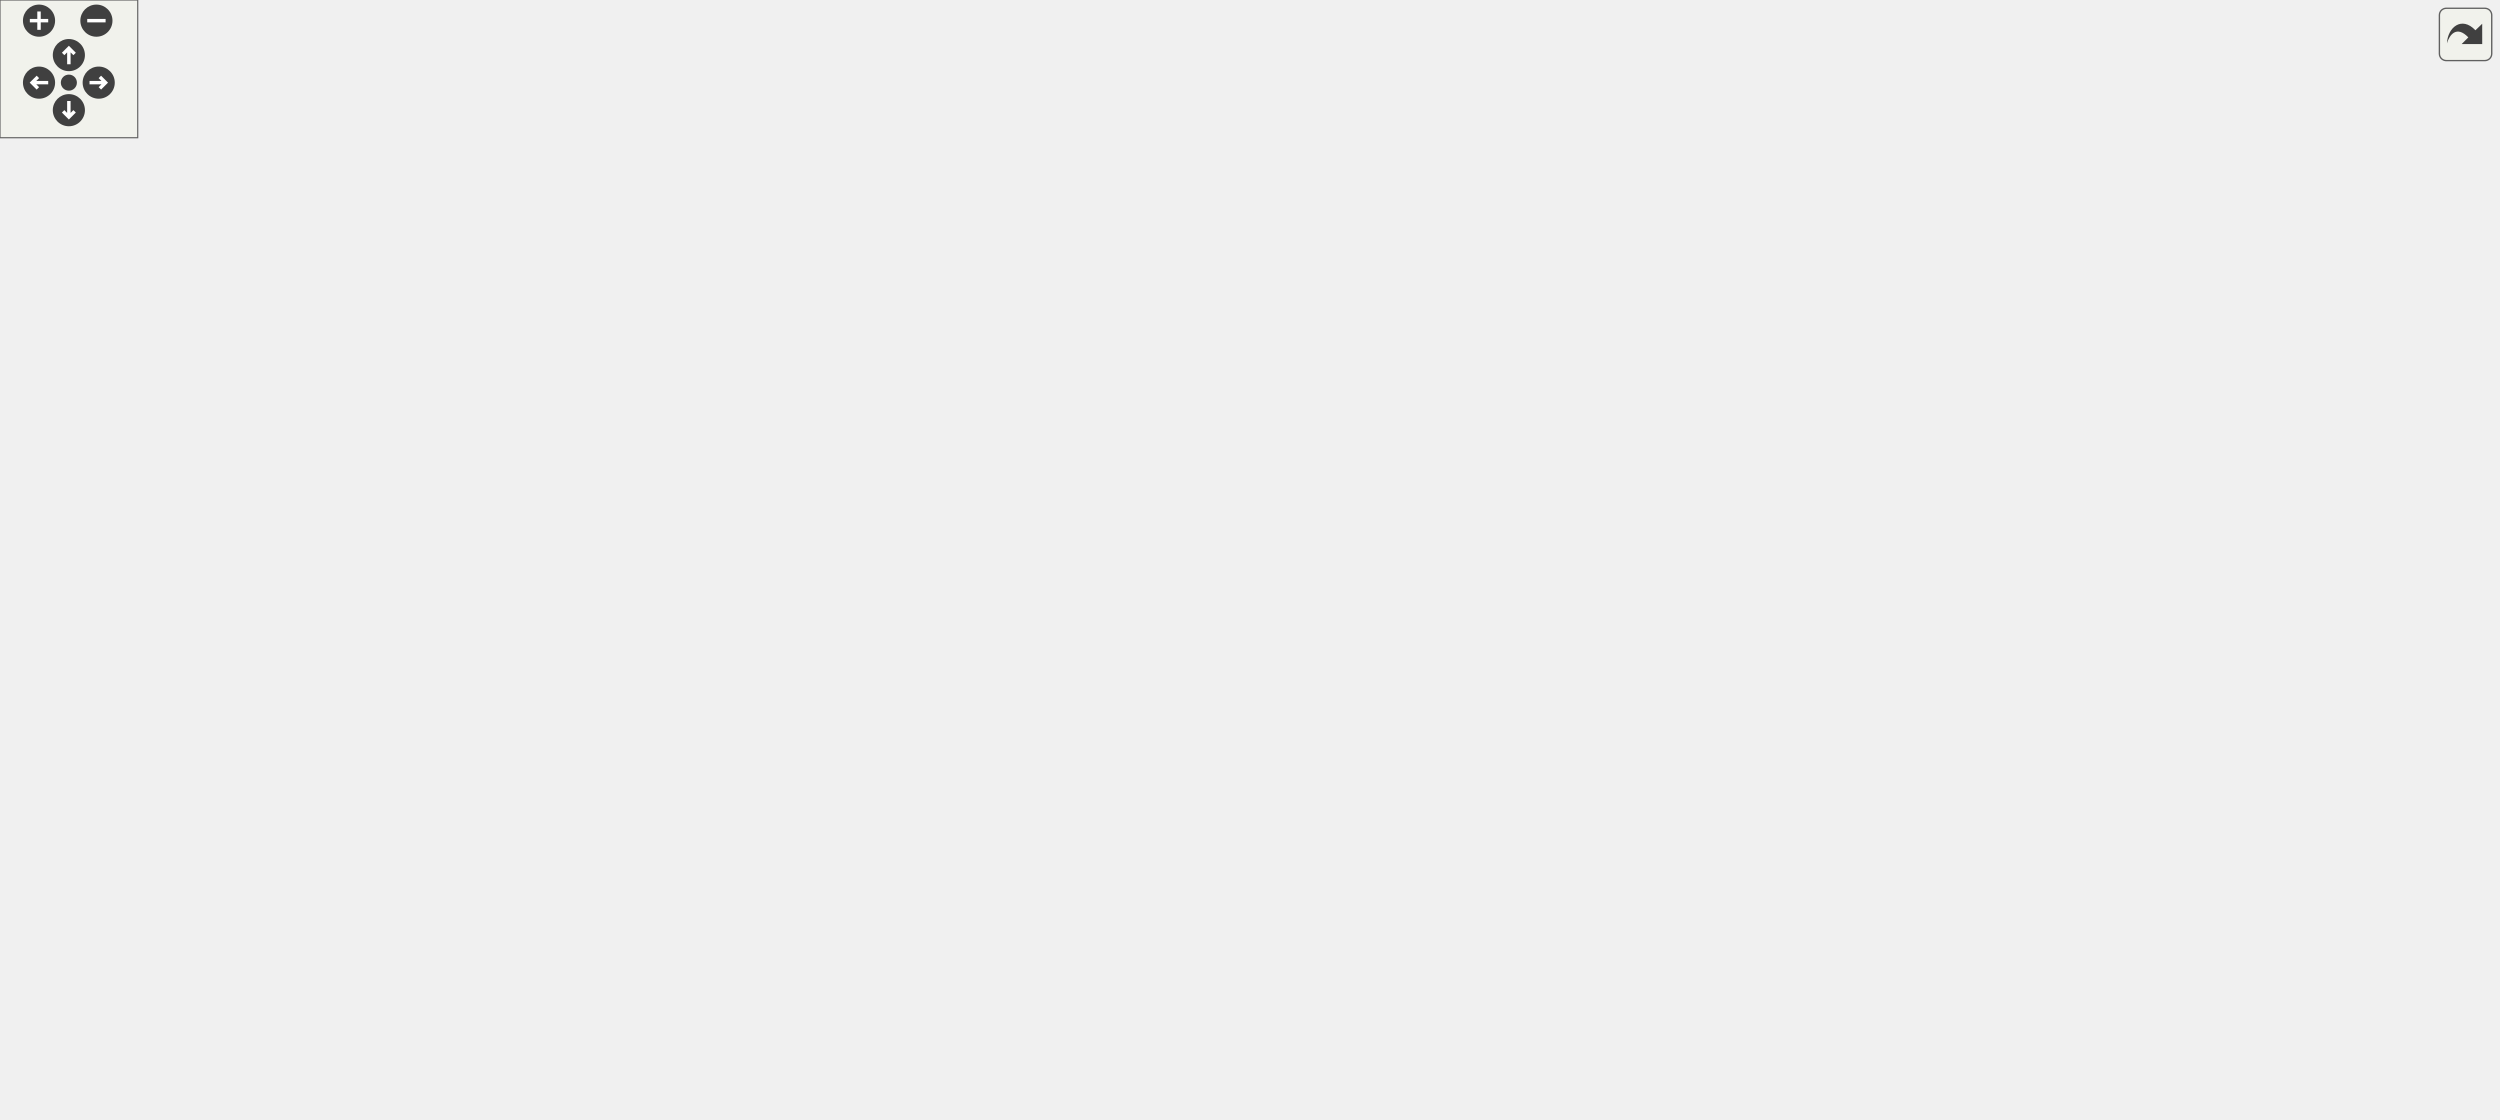
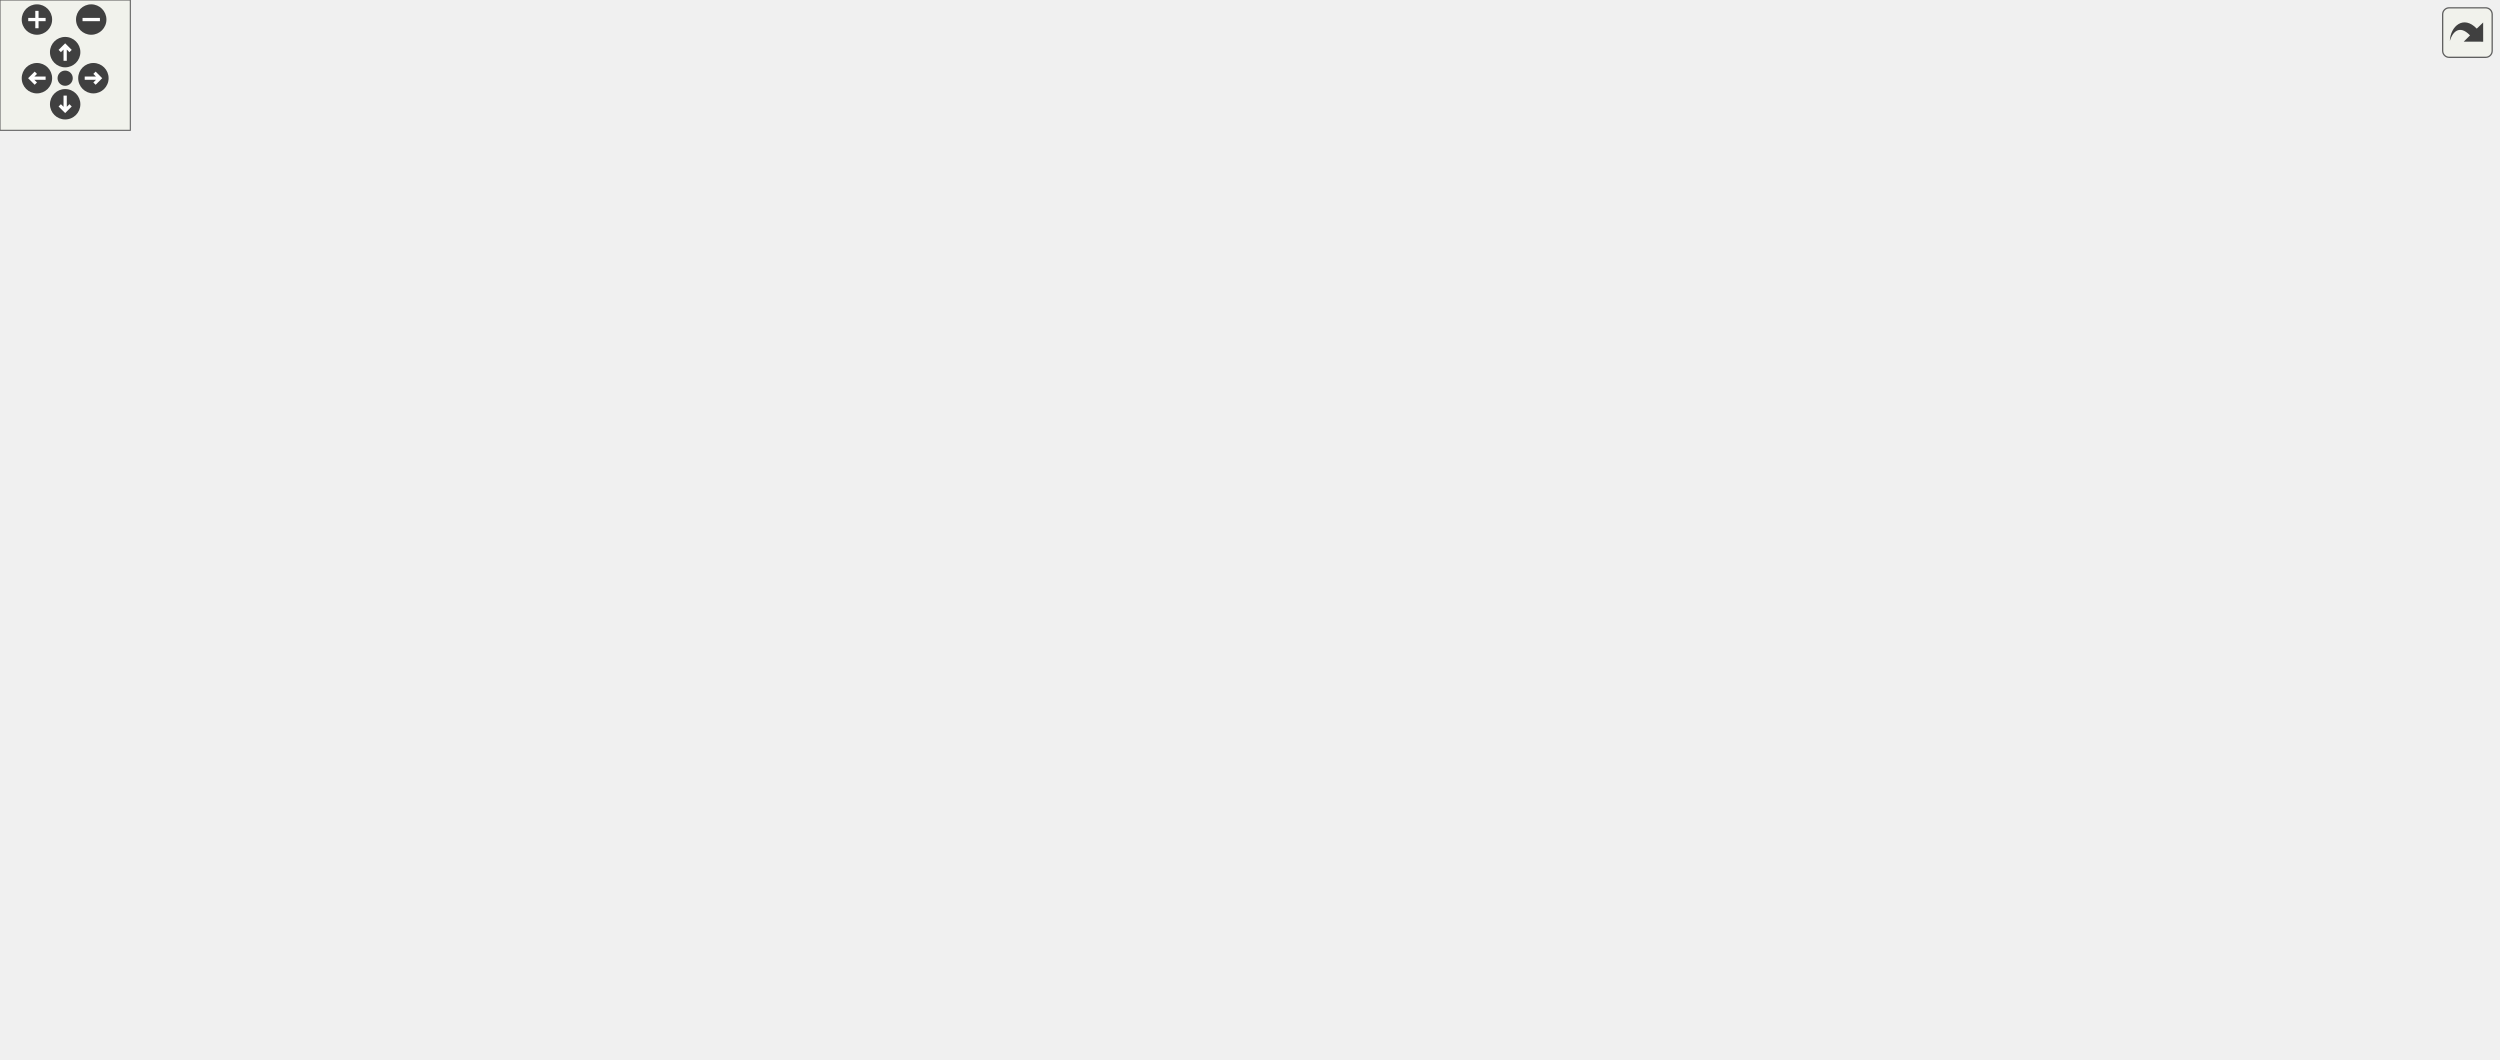
<svg xmlns="http://www.w3.org/2000/svg" xmlns:xlink="http://www.w3.org/1999/xlink" id="main" version="1.1" xml:space="preserve">
  <style type="text/css">
.edge:hover path { stroke: red; }
.edge:hover polygon { stroke: red; fill: red; }
</style>
  <defs>
    <circle id="rim" cx="0" cy="0" r="7" />
    <circle id="rim2" cx="0" cy="0" r="3.5" />
    <g id="zoomPlus">
      <use xlink:href="#rim" fill="#404040">
        <set attributeName="fill" to="#808080" begin="zoomplus.mouseover" end="zoomplus.mouseout" />
      </use>
      <path d="M-4,0h8M0,-4v8" fill="none" stroke="white" stroke-width="1.5" pointer-events="none" />
    </g>
    <g id="zoomMin">
      <use xlink:href="#rim" fill="#404040">
        <set attributeName="fill" to="#808080" begin="zoomminus.mouseover" end="zoomminus.mouseout" />
      </use>
      <path d="M-4,0h8" fill="none" stroke="white" stroke-width="1.5" pointer-events="none" />
    </g>
    <g id="dirArrow">
      <path fill="none" stroke="white" stroke-width="1.5" d="M0,-3.0v7 M-2.5,-0.5L0,-3.0L2.5,-0.5" />
    </g>
    <g id="resetDef">
      <use xlink:href="#rim2" fill="#404040">
        <set attributeName="fill" to="#808080" begin="reset.mouseover" end="reset.mouseout" />
      </use>
    </g>
  </defs>
  <svg id="graph" class="graph">
    <g id="viewport">
      <g id="node1" class="node">
-         <polygon fill="#bfbfbf" stroke="black" points="600.339,-407 600.339,-427 686.339,-427 686.339,-407 600.339,-407" />
-         <text text-anchor="middle" x="643.339" y="-414" font-family="FreeSans" font-size="10.00">GameSession.h</text>
+         <polygon fill="#bfbfbf" stroke="black" points="665,-407 665,-427 751,-427 751,-407 665,-407" />
+         <text text-anchor="middle" x="708" y="-414" font-family="FreeSans" font-size="10.00">GameSession.h</text>
      </g>
      <g id="node3" class="node">
        <a xlink:href="_level_8h.html" target="_top" xlink:title="Level.h">
-           <polygon fill="none" stroke="black" points="480.339,-349 480.339,-369 528.339,-369 528.339,-349 480.339,-349" />
-           <text text-anchor="middle" x="504.339" y="-356" font-family="FreeSans" font-size="10.00">Level.h</text>
+           <polygon fill="none" stroke="black" points="524,-349 524,-369 572,-369 572,-349 524,-349" />
+           <text text-anchor="middle" x="548" y="-356" font-family="FreeSans" font-size="10.00">Level.h</text>
        </a>
      </g>
      <g id="edge2" class="edge">
-         <path fill="none" stroke="midnightblue" d="M619.127,-406.897C596.741,-397.556 563.253,-383.583 538.217,-373.136" />
-         <polygon fill="midnightblue" stroke="midnightblue" points="539.316,-369.803 528.74,-369.182 536.621,-376.263 539.316,-369.803" />
+         <path fill="none" stroke="midnightblue" d="M680.13,-406.897C652.819,-396.997 611.152,-381.893 581.928,-371.299" />
+         <polygon fill="midnightblue" stroke="midnightblue" points="582.748,-367.873 572.154,-367.756 580.363,-374.454 582.748,-367.873" />
      </g>
      <g id="node15" class="node">
        <a xlink:href="_contact_effect_8h.html" target="_top" xlink:title="ContactEffect.h">
-           <polygon fill="none" stroke="black" points="601.839,-233 601.839,-253 684.839,-253 684.839,-233 601.839,-233" />
-           <text text-anchor="middle" x="643.339" y="-240" font-family="FreeSans" font-size="10.00">ContactEffect.h</text>
+           <polygon fill="none" stroke="black" points="611.5,-233 611.5,-253 694.5,-253 694.5,-233 611.5,-233" />
+           <text text-anchor="middle" x="653" y="-240" font-family="FreeSans" font-size="10.00">ContactEffect.h</text>
+         </a>
+       </g>
+       <g id="edge76" class="edge">
+         <path fill="none" stroke="midnightblue" d="M704.805,-406.893C695.958,-378.903 671.017,-299.999 659.269,-262.832" />
+         <polygon fill="midnightblue" stroke="midnightblue" points="662.555,-261.615 656.204,-253.135 655.88,-263.725 662.555,-261.615" />
+       </g>
+       <g id="node45" class="node">
+         <a xlink:href="_track_8h.html" target="_top" xlink:title="Track.h">
+           <polygon fill="none" stroke="black" points="718.5,-349 718.5,-369 767.5,-369 767.5,-349 718.5,-349" />
+           <text text-anchor="middle" x="743" y="-356" font-family="FreeSans" font-size="10.00">Track.h</text>
        </a>
      </g>
      <g id="edge52" class="edge">
-         <path fill="none" stroke="midnightblue" d="M643.339,-406.893C643.339,-379.023 643.339,-300.675 643.339,-263.313" />
-         <polygon fill="midnightblue" stroke="midnightblue" points="646.839,-263.135 643.339,-253.135 639.839,-263.135 646.839,-263.135" />
-       </g>
-       <g id="node46" class="node">
+         <path fill="none" stroke="midnightblue" d="M714.097,-406.897C718.905,-398.928 725.749,-387.587 731.57,-377.941" />
+         <polygon fill="midnightblue" stroke="midnightblue" points="734.568,-379.748 736.738,-369.378 728.574,-376.131 734.568,-379.748" />
+       </g>
+       <g id="node66" class="node">
        <a xlink:href="_record_file_8h.html" target="_top" xlink:title="../Parcel/RecordFile.h">
-           <polygon fill="none" stroke="black" points="772.839,-349 772.839,-369 881.839,-369 881.839,-349 772.839,-349" />
-           <text text-anchor="middle" x="827.339" y="-356" font-family="FreeSans" font-size="10.00">../Parcel/RecordFile.h</text>
-         </a>
-       </g>
-       <g id="edge54" class="edge">
-         <path fill="none" stroke="midnightblue" d="M675.389,-406.897C705.902,-397.279 751.997,-382.749 785.415,-372.215" />
-         <polygon fill="midnightblue" stroke="midnightblue" points="786.862,-375.429 795.348,-369.084 784.758,-368.753 786.862,-375.429" />
+           <polygon fill="none" stroke="black" points="788.5,-349 788.5,-369 897.5,-369 897.5,-349 788.5,-349" />
+           <text text-anchor="middle" x="843" y="-356" font-family="FreeSans" font-size="10.00">../Parcel/RecordFile.h</text>
+         </a>
+       </g>
+       <g id="edge78" class="edge">
+         <path fill="none" stroke="midnightblue" d="M731.515,-406.897C753.256,-397.556 785.781,-383.583 810.096,-373.136" />
+         <polygon fill="midnightblue" stroke="midnightblue" points="811.495,-376.345 819.301,-369.182 808.732,-369.913 811.495,-376.345" />
      </g>
      <g id="node5" class="node">
        <a xlink:href="_maze_element_8h.html" target="_top" xlink:title="MazeElement.h">
-           <polygon fill="none" stroke="black" points="427.839,-291 427.839,-311 510.839,-311 510.839,-291 427.839,-291" />
-           <text text-anchor="middle" x="469.339" y="-298" font-family="FreeSans" font-size="10.00">MazeElement.h</text>
+           <polygon fill="none" stroke="black" points="453.5,-291 453.5,-311 536.5,-311 536.5,-291 453.5,-291" />
+           <text text-anchor="middle" x="495" y="-298" font-family="FreeSans" font-size="10.00">MazeElement.h</text>
        </a>
      </g>
      <g id="edge4" class="edge">
-         <path fill="none" stroke="midnightblue" d="M498.242,-348.897C493.433,-340.928 486.59,-329.587 480.769,-319.941" />
-         <polygon fill="midnightblue" stroke="midnightblue" points="483.764,-318.131 475.601,-311.378 477.771,-321.748 483.764,-318.131" />
+         <path fill="none" stroke="midnightblue" d="M538.768,-348.897C531.261,-340.682 520.479,-328.883 511.495,-319.051" />
+         <polygon fill="midnightblue" stroke="midnightblue" points="513.812,-316.399 504.483,-311.378 508.645,-321.121 513.812,-316.399" />
      </g>
      <g id="node39" class="node">
        <a xlink:href="_shape_collisions_8h.html" target="_top" xlink:title="ShapeCollisions.h">
-           <polygon fill="none" stroke="black" points="316.339,-291 316.339,-311 410.339,-311 410.339,-291 316.339,-291" />
-           <text text-anchor="middle" x="363.339" y="-298" font-family="FreeSans" font-size="10.00">ShapeCollisions.h</text>
+           <polygon fill="none" stroke="black" points="342,-291 342,-311 436,-311 436,-291 342,-291" />
+           <text text-anchor="middle" x="389" y="-298" font-family="FreeSans" font-size="10.00">ShapeCollisions.h</text>
        </a>
      </g>
      <g id="edge44" class="edge">
-         <path fill="none" stroke="midnightblue" d="M480.1,-349.029C457.199,-339.609 422.639,-325.393 397.056,-314.869" />
-         <polygon fill="midnightblue" stroke="midnightblue" points="398.313,-311.602 387.733,-311.035 395.65,-318.076 398.313,-311.602" />
+         <path fill="none" stroke="midnightblue" d="M523.851,-350.191C497.938,-340.738 456.45,-325.604 426.328,-314.617" />
+         <polygon fill="midnightblue" stroke="midnightblue" points="427.182,-311.202 416.588,-311.063 424.783,-317.779 427.182,-311.202" />
      </g>
      <g id="node42" class="node">
        <a xlink:href="_fast_array_8h.html" target="_top" xlink:title="../Util/FastArray.h">
-           <polygon fill="none" stroke="black" points="492.339,-233 492.339,-253 584.339,-253 584.339,-233 492.339,-233" />
-           <text text-anchor="middle" x="538.339" y="-240" font-family="FreeSans" font-size="10.00">../Util/FastArray.h</text>
+           <polygon fill="none" stroke="black" points="554,-291 554,-311 646,-311 646,-291 554,-291" />
+           <text text-anchor="middle" x="600" y="-298" font-family="FreeSans" font-size="10.00">../Util/FastArray.h</text>
        </a>
      </g>
      <g id="edge48" class="edge">
-         <path fill="none" stroke="midnightblue" d="M507.675,-348.951C510.795,-339.459 515.533,-324.808 519.339,-312 524.197,-295.647 529.31,-276.988 533.006,-263.2" />
-         <polygon fill="midnightblue" stroke="midnightblue" points="536.445,-263.888 535.635,-253.324 529.68,-262.087 536.445,-263.888" />
+         <path fill="none" stroke="midnightblue" d="M557.058,-348.897C564.423,-340.682 575.002,-328.883 583.816,-319.051" />
+         <polygon fill="midnightblue" stroke="midnightblue" points="586.626,-321.16 590.696,-311.378 581.414,-316.487 586.626,-321.16" />
      </g>
      <g id="node7" class="node">
        <a xlink:href="_shapes_8h.html" target="_top" xlink:title="Shapes.h">
-           <polygon fill="none" stroke="black" points="375.839,-175 375.839,-195 432.839,-195 432.839,-175 375.839,-175" />
-           <text text-anchor="middle" x="404.339" y="-182" font-family="FreeSans" font-size="10.00">Shapes.h</text>
+           <polygon fill="none" stroke="black" points="394.5,-175 394.5,-195 451.5,-195 451.5,-175 394.5,-175" />
+           <text text-anchor="middle" x="423" y="-182" font-family="FreeSans" font-size="10.00">Shapes.h</text>
        </a>
      </g>
      <g id="edge6" class="edge">
-         <path fill="none" stroke="midnightblue" d="M463.57,-290.706C452.654,-271.223 428.826,-228.7 414.948,-203.934" />
-         <polygon fill="midnightblue" stroke="midnightblue" points="417.943,-202.118 410.001,-195.106 411.836,-205.54 417.943,-202.118" />
+         <path fill="none" stroke="midnightblue" d="M488.61,-290.706C476.465,-271.137 449.89,-228.323 434.549,-203.606" />
+         <polygon fill="midnightblue" stroke="midnightblue" points="437.52,-201.756 429.272,-195.106 431.572,-205.448 437.52,-201.756" />
      </g>
      <g id="edge14" class="edge">
-         <path fill="none" stroke="midnightblue" d="M499.647,-290.897C528.377,-281.321 571.716,-266.874 603.284,-256.352" />
-         <polygon fill="midnightblue" stroke="midnightblue" points="604.706,-259.567 613.086,-253.084 602.492,-252.926 604.706,-259.567" />
+         <path fill="none" stroke="midnightblue" d="M522.521,-290.897C548.384,-281.403 587.283,-267.124 615.881,-256.626" />
+         <polygon fill="midnightblue" stroke="midnightblue" points="617.348,-259.816 625.529,-253.084 614.936,-253.245 617.348,-259.816" />
      </g>
      <g id="node20" class="node">
        <a xlink:href="_dll_object_factory_8h.html" target="_top" xlink:title="../Util/DllObjectFactory.h">
-           <polygon fill="none" stroke="black" points="410.339,-117 410.339,-137 532.339,-137 532.339,-117 410.339,-117" />
-           <text text-anchor="middle" x="471.339" y="-124" font-family="FreeSans" font-size="10.00">../Util/DllObjectFactory.h</text>
+           <polygon fill="none" stroke="black" points="434,-117 434,-137 556,-137 556,-117 434,-117" />
+           <text text-anchor="middle" x="495" y="-124" font-family="FreeSans" font-size="10.00">../Util/DllObjectFactory.h</text>
        </a>
      </g>
      <g id="edge20" class="edge">
-         <path fill="none" stroke="midnightblue" d="M469.455,-290.893C469.775,-263.023 470.676,-184.675 471.105,-147.313" />
-         <polygon fill="midnightblue" stroke="midnightblue" points="474.607,-147.175 471.222,-137.135 467.607,-147.094 474.607,-147.175" />
+         <path fill="none" stroke="midnightblue" d="M495,-290.893C495,-263.023 495,-184.675 495,-147.313" />
+         <polygon fill="midnightblue" stroke="midnightblue" points="498.5,-147.135 495,-137.135 491.5,-147.135 498.5,-147.135" />
      </g>
      <g id="node23" class="node">
        <a xlink:href="_viewport3_d_8h.html" target="_top" xlink:title="../VideoServices/Viewport3D.h">
-           <polygon fill="none" stroke="black" points="137.339,-233 137.339,-253 285.339,-253 285.339,-233 137.339,-233" />
-           <text text-anchor="middle" x="211.339" y="-240" font-family="FreeSans" font-size="10.00">../VideoServices/Viewport3D.h</text>
+           <polygon fill="none" stroke="black" points="137,-233 137,-253 285,-253 285,-233 137,-233" />
+           <text text-anchor="middle" x="211" y="-240" font-family="FreeSans" font-size="10.00">../VideoServices/Viewport3D.h</text>
        </a>
      </g>
      <g id="edge24" class="edge">
-         <path fill="none" stroke="midnightblue" d="M427.6,-291.617C383.662,-281.739 314.298,-266.146 266.016,-255.292" />
-         <polygon fill="midnightblue" stroke="midnightblue" points="266.574,-251.83 256.05,-253.051 265.039,-258.66 266.574,-251.83" />
+         <path fill="none" stroke="midnightblue" d="M453.27,-291.76C450.473,-291.159 447.696,-290.567 445,-290 386.635,-277.72 319.927,-264.39 272.709,-255.074" />
+         <polygon fill="midnightblue" stroke="midnightblue" points="273.129,-251.589 262.641,-253.09 271.775,-258.457 273.129,-251.589" />
      </g>
      <g id="node9" class="node">
        <a xlink:href="_world_coordinates_8h.html" target="_top" xlink:title="../Util/WorldCoordinates.h">
-           <polygon fill="none" stroke="black" points="266.339,-117 266.339,-137 392.339,-137 392.339,-117 266.339,-117" />
-           <text text-anchor="middle" x="329.339" y="-124" font-family="FreeSans" font-size="10.00">../Util/WorldCoordinates.h</text>
+           <polygon fill="none" stroke="black" points="290,-117 290,-137 416,-137 416,-117 290,-117" />
+           <text text-anchor="middle" x="353" y="-124" font-family="FreeSans" font-size="10.00">../Util/WorldCoordinates.h</text>
        </a>
      </g>
      <g id="edge8" class="edge">
-         <path fill="none" stroke="midnightblue" d="M391.275,-174.897C380.051,-166.218 363.656,-153.538 350.552,-143.405" />
-         <polygon fill="midnightblue" stroke="midnightblue" points="352.556,-140.53 342.505,-137.182 348.274,-146.068 352.556,-140.53" />
+         <path fill="none" stroke="midnightblue" d="M410.807,-174.897C400.495,-166.353 385.505,-153.933 373.374,-143.881" />
+         <polygon fill="midnightblue" stroke="midnightblue" points="375.458,-141.063 365.525,-137.378 370.992,-146.453 375.458,-141.063" />
      </g>
      <g id="node11" class="node">
        <a xlink:href="_m_r___types_8h.html" target="_top" xlink:title="MR_Types.h">
-           <polygon fill="none" stroke="black" points="364.839,-59 364.839,-79 435.839,-79 435.839,-59 364.839,-59" />
-           <text text-anchor="middle" x="400.339" y="-66" font-family="FreeSans" font-size="10.00">MR_Types.h</text>
+           <polygon fill="none" stroke="black" points="459.5,-59 459.5,-79 530.5,-79 530.5,-59 459.5,-59" />
+           <text text-anchor="middle" x="495" y="-66" font-family="FreeSans" font-size="10.00">MR_Types.h</text>
        </a>
      </g>
      <g id="edge10" class="edge">
-         <path fill="none" stroke="midnightblue" d="M341.706,-116.897C352.165,-108.353 367.369,-95.933 379.674,-85.881" />
-         <polygon fill="midnightblue" stroke="midnightblue" points="382.105,-88.415 387.635,-79.378 377.676,-82.993 382.105,-88.415" />
+         <path fill="none" stroke="midnightblue" d="M377.735,-116.897C400.704,-107.515 435.117,-93.459 460.729,-82.998" />
+         <polygon fill="midnightblue" stroke="midnightblue" points="462.138,-86.203 470.072,-79.182 459.491,-79.723 462.138,-86.203" />
      </g>
      <g id="node13" class="node">
-         <polygon fill="none" stroke="#bfbfbf" points="371.339,-1 371.339,-21 429.339,-21 429.339,-1 371.339,-1" />
-         <text text-anchor="middle" x="400.339" y="-8" font-family="FreeSans" font-size="10.00">inttypes.h</text>
+         <polygon fill="none" stroke="#bfbfbf" points="466,-1 466,-21 524,-21 524,-1 466,-1" />
+         <text text-anchor="middle" x="495" y="-8" font-family="FreeSans" font-size="10.00">inttypes.h</text>
      </g>
      <g id="edge12" class="edge">
-         <path fill="none" stroke="midnightblue" d="M400.339,-58.897C400.339,-51.339 400.339,-40.748 400.339,-31.446" />
-         <polygon fill="midnightblue" stroke="midnightblue" points="403.839,-31.378 400.339,-21.378 396.839,-31.378 403.839,-31.378" />
+         <path fill="none" stroke="midnightblue" d="M495,-58.897C495,-51.339 495,-40.748 495,-31.446" />
+         <polygon fill="midnightblue" stroke="midnightblue" points="498.5,-31.378 495,-21.378 491.5,-31.378 498.5,-31.378" />
      </g>
      <g id="edge18" class="edge">
-         <path fill="none" stroke="midnightblue" d="M601.981,-232.963C557.33,-222.128 486.759,-205.002 443.132,-194.414" />
-         <polygon fill="midnightblue" stroke="midnightblue" points="443.729,-190.958 433.186,-192.001 442.078,-197.76 443.729,-190.958" />
+         <path fill="none" stroke="midnightblue" d="M613.2,-232.963C570.677,-222.24 503.727,-205.357 461.651,-194.747" />
+         <polygon fill="midnightblue" stroke="midnightblue" points="462.33,-191.309 451.778,-192.257 460.618,-198.096 462.33,-191.309" />
      </g>
      <g id="node17" class="node">
-         <polygon fill="none" stroke="#bfbfbf" points="588.339,-175 588.339,-195 632.339,-195 632.339,-175 588.339,-175" />
-         <text text-anchor="middle" x="610.339" y="-182" font-family="FreeSans" font-size="10.00">vector</text>
+         <polygon fill="none" stroke="#bfbfbf" points="650,-175 650,-195 694,-195 694,-175 650,-175" />
+         <text text-anchor="middle" x="672" y="-182" font-family="FreeSans" font-size="10.00">vector</text>
      </g>
      <g id="edge16" class="edge">
-         <path fill="none" stroke="midnightblue" d="M637.591,-232.897C633.103,-225.01 626.737,-213.821 621.286,-204.24" />
-         <polygon fill="midnightblue" stroke="midnightblue" points="624.231,-202.338 616.243,-195.378 618.146,-205.8 624.231,-202.338" />
+         <path fill="none" stroke="midnightblue" d="M656.31,-232.897C658.812,-225.257 662.331,-214.517 665.401,-205.143" />
+         <polygon fill="midnightblue" stroke="midnightblue" points="668.813,-205.97 668.6,-195.378 662.161,-203.791 668.813,-205.97" />
      </g>
      <g id="edge22" class="edge">
-         <path fill="none" stroke="midnightblue" d="M458.971,-116.897C448.512,-108.353 433.308,-95.933 421.004,-85.881" />
-         <polygon fill="midnightblue" stroke="midnightblue" points="423.001,-82.993 413.042,-79.378 418.573,-88.415 423.001,-82.993" />
+         <path fill="none" stroke="midnightblue" d="M495,-116.897C495,-109.339 495,-98.748 495,-89.446" />
+         <polygon fill="midnightblue" stroke="midnightblue" points="498.5,-89.378 495,-79.378 491.5,-89.378 498.5,-89.378" />
      </g>
      <g id="node25" class="node">
        <a xlink:href="_viewport2_d_8h.html" target="_top" xlink:title="Viewport2D.h">
-           <polygon fill="none" stroke="black" points="174.339,-117 174.339,-137 248.339,-137 248.339,-117 174.339,-117" />
-           <text text-anchor="middle" x="211.339" y="-124" font-family="FreeSans" font-size="10.00">Viewport2D.h</text>
+           <polygon fill="none" stroke="black" points="0,-117 0,-137 74,-137 74,-117 0,-117" />
+           <text text-anchor="middle" x="37" y="-124" font-family="FreeSans" font-size="10.00">Viewport2D.h</text>
        </a>
      </g>
      <g id="edge26" class="edge">
-         <path fill="none" stroke="midnightblue" d="M211.339,-232.706C211.339,-213.568 211.339,-172.198 211.339,-147.265" />
-         <polygon fill="midnightblue" stroke="midnightblue" points="214.839,-147.105 211.339,-137.106 207.839,-147.106 214.839,-147.105" />
+         <path fill="none" stroke="midnightblue" d="M195.863,-232.909C165.527,-212.684 97.087,-167.058 60.734,-142.823" />
+         <polygon fill="midnightblue" stroke="midnightblue" points="62.488,-139.785 52.226,-137.151 58.605,-145.61 62.488,-139.785" />
      </g>
      <g id="node28" class="node">
        <a xlink:href="_color_palette_8h.html" target="_top" xlink:title="ColorPalette.h">
-           <polygon fill="none" stroke="black" points="10.839,-175 10.839,-195 87.839,-195 87.839,-175 10.839,-175" />
-           <text text-anchor="middle" x="49.339" y="-182" font-family="FreeSans" font-size="10.00">ColorPalette.h</text>
+           <polygon fill="none" stroke="black" points="172.5,-175 172.5,-195 249.5,-195 249.5,-175 172.5,-175" />
+           <text text-anchor="middle" x="211" y="-182" font-family="FreeSans" font-size="10.00">ColorPalette.h</text>
        </a>
      </g>
      <g id="edge30" class="edge">
-         <path fill="none" stroke="midnightblue" d="M183.12,-232.897C156.488,-223.362 116.371,-208.999 87.013,-198.488" />
-         <polygon fill="midnightblue" stroke="midnightblue" points="88.1,-195.16 77.505,-195.084 85.74,-201.75 88.1,-195.16" />
+         <path fill="none" stroke="midnightblue" d="M211,-232.897C211,-225.339 211,-214.748 211,-205.446" />
+         <polygon fill="midnightblue" stroke="midnightblue" points="214.5,-205.378 211,-195.378 207.5,-205.378 214.5,-205.378" />
      </g>
      <g id="node33" class="node">
        <a xlink:href="_bitmap_8h.html" target="_top" xlink:title="Bitmap.h">
-           <polygon fill="none" stroke="black" points="101.839,-117 101.839,-137 156.839,-137 156.839,-117 101.839,-117" />
-           <text text-anchor="middle" x="129.339" y="-124" font-family="FreeSans" font-size="10.00">Bitmap.h</text>
+           <polygon fill="none" stroke="black" points="91.5,-117 91.5,-137 146.5,-137 146.5,-117 91.5,-117" />
+           <text text-anchor="middle" x="119" y="-124" font-family="FreeSans" font-size="10.00">Bitmap.h</text>
        </a>
      </g>
      <g id="edge36" class="edge">
-         <path fill="none" stroke="midnightblue" d="M204.062,-232.706C190.168,-213.051 159.697,-169.945 142.261,-145.281" />
-         <polygon fill="midnightblue" stroke="midnightblue" points="145.113,-143.251 136.482,-137.106 139.397,-147.292 145.113,-143.251" />
+         <path fill="none" stroke="midnightblue" d="M199.504,-232.776C189.549,-223.636 175.052,-209.621 164,-196 151.114,-180.119 138.583,-160.45 130.031,-146.181" />
+         <polygon fill="midnightblue" stroke="midnightblue" points="132.879,-144.12 124.791,-137.277 126.847,-147.67 132.879,-144.12" />
      </g>
      <g id="node36" class="node">
        <a xlink:href="_patch_8h.html" target="_top" xlink:title="Patch.h">
-           <polygon fill="none" stroke="black" points="272.339,-175 272.339,-195 322.339,-195 322.339,-175 272.339,-175" />
-           <text text-anchor="middle" x="297.339" y="-182" font-family="FreeSans" font-size="10.00">Patch.h</text>
+           <polygon fill="none" stroke="black" points="311,-175 311,-195 361,-195 361,-175 311,-175" />
+           <text text-anchor="middle" x="336" y="-182" font-family="FreeSans" font-size="10.00">Patch.h</text>
        </a>
      </g>
      <g id="edge40" class="edge">
-         <path fill="none" stroke="midnightblue" d="M226.319,-232.897C239.433,-224.052 258.707,-211.054 273.868,-200.829" />
-         <polygon fill="midnightblue" stroke="midnightblue" points="275.908,-203.675 282.242,-195.182 271.994,-197.871 275.908,-203.675" />
+         <path fill="none" stroke="midnightblue" d="M232.773,-232.897C252.726,-223.639 282.487,-209.83 304.934,-199.415" />
+         <polygon fill="midnightblue" stroke="midnightblue" points="306.459,-202.566 314.057,-195.182 303.513,-196.216 306.459,-202.566" />
      </g>
      <g id="edge28" class="edge">
-         <path fill="none" stroke="midnightblue" d="M244.26,-116.897C275.737,-107.238 323.358,-92.624 357.719,-82.079" />
-         <polygon fill="midnightblue" stroke="midnightblue" points="358.945,-85.364 367.478,-79.084 356.891,-78.672 358.945,-85.364" />
+         <path fill="none" stroke="midnightblue" d="M74.076,-117.726C77.087,-117.098 80.089,-116.512 83,-116 214.88,-92.797 372.616,-78.5 449.016,-72.416" />
+         <polygon fill="midnightblue" stroke="midnightblue" points="449.55,-75.885 459.245,-71.612 449.002,-68.906 449.55,-75.885" />
      </g>
      <g id="edge34" class="edge">
-         <path fill="none" stroke="midnightblue" d="M34.897,-174.953C16.378,-160.882 -11.454,-134.909 5.339,-116 28.231,-90.222 255.737,-76.063 354.726,-71.08" />
-         <polygon fill="midnightblue" stroke="midnightblue" points="354.922,-74.575 364.737,-70.586 354.577,-67.584 354.922,-74.575" />
+         <path fill="none" stroke="midnightblue" d="M203.35,-174.842C193.292,-160.162 178.505,-132.926 193,-116 209.433,-96.811 368.558,-80.161 448.97,-72.892" />
+         <polygon fill="midnightblue" stroke="midnightblue" points="449.656,-76.345 459.305,-71.971 449.034,-69.373 449.656,-76.345" />
      </g>
      <g id="node30" class="node">
-         <polygon fill="none" stroke="#bfbfbf" points="13.839,-117 13.839,-137 84.839,-137 84.839,-117 13.839,-117" />
-         <text text-anchor="middle" x="49.339" y="-124" font-family="FreeSans" font-size="10.00">SDL2/SDL.h</text>
+         <polygon fill="none" stroke="#bfbfbf" points="201.5,-117 201.5,-137 272.5,-137 272.5,-117 201.5,-117" />
+         <text text-anchor="middle" x="237" y="-124" font-family="FreeSans" font-size="10.00">SDL2/SDL.h</text>
      </g>
      <g id="edge32" class="edge">
-         <path fill="none" stroke="midnightblue" d="M49.339,-174.897C49.339,-167.339 49.339,-156.748 49.339,-147.446" />
-         <polygon fill="midnightblue" stroke="midnightblue" points="52.839,-147.378 49.339,-137.378 45.839,-147.378 52.839,-147.378" />
+         <path fill="none" stroke="midnightblue" d="M215.529,-174.897C219.027,-167.093 223.976,-156.054 228.241,-146.54" />
+         <polygon fill="midnightblue" stroke="midnightblue" points="231.451,-147.934 232.348,-137.378 225.064,-145.071 231.451,-147.934" />
      </g>
      <g id="edge38" class="edge">
-         <path fill="none" stroke="midnightblue" d="M157.17,-118.198C159.92,-117.418 162.677,-116.671 165.339,-116 230.551,-99.559 307.1,-85.142 354.672,-76.748" />
-         <polygon fill="midnightblue" stroke="midnightblue" points="355.414,-80.172 364.66,-74.999 354.206,-73.276 355.414,-80.172" />
+         <path fill="none" stroke="midnightblue" d="M146.679,-119.08C151.113,-117.954 155.667,-116.882 160,-116 262.216,-95.2 383.851,-80.638 448.758,-73.671" />
+         <polygon fill="midnightblue" stroke="midnightblue" points="449.483,-77.114 459.057,-72.578 448.744,-70.153 449.483,-77.114" />
      </g>
      <g id="edge42" class="edge">
-         <path fill="none" stroke="midnightblue" d="M302.913,-174.897C307.264,-167.01 313.438,-155.821 318.723,-146.24" />
-         <polygon fill="midnightblue" stroke="midnightblue" points="321.847,-147.824 323.613,-137.378 315.718,-144.443 321.847,-147.824" />
+         <path fill="none" stroke="midnightblue" d="M338.961,-174.897C341.201,-167.257 344.348,-156.517 347.096,-147.143" />
+         <polygon fill="midnightblue" stroke="midnightblue" points="350.504,-147.958 349.958,-137.378 343.787,-145.989 350.504,-147.958" />
      </g>
      <g id="edge46" class="edge">
-         <path fill="none" stroke="midnightblue" d="M366.977,-290.706C373.802,-271.396 388.628,-229.451 397.413,-204.596" />
-         <polygon fill="midnightblue" stroke="midnightblue" points="400.734,-205.7 400.767,-195.106 394.134,-203.368 400.734,-205.7" />
+         <path fill="none" stroke="midnightblue" d="M392.017,-290.706C397.652,-271.482 409.862,-229.825 417.159,-204.929" />
+         <polygon fill="midnightblue" stroke="midnightblue" points="420.584,-205.686 420.038,-195.106 413.867,-203.717 420.584,-205.686" />
      </g>
      <g id="edge50" class="edge">
-         <path fill="none" stroke="midnightblue" d="M542.284,-232.913C550.627,-209.744 567.259,-151.962 541.339,-116 529.927,-100.167 482.766,-86.634 446.091,-78.212" />
-         <polygon fill="midnightblue" stroke="midnightblue" points="446.585,-74.736 436.063,-75.974 445.061,-81.568 446.585,-74.736" />
-       </g>
-       <g id="node48" class="node">
+         <path fill="none" stroke="midnightblue" d="M600.678,-290.777C602.138,-261.08 602.805,-173.296 565,-116 555.961,-102.3 541.411,-91.585 527.913,-83.868" />
+         <polygon fill="midnightblue" stroke="midnightblue" points="529.285,-80.633 518.816,-79.005 525.984,-86.806 529.285,-80.633" />
+       </g>
+       <g id="node47" class="node">
+         <a xlink:href="_track_entry_8h.html" target="_top" xlink:title="TrackEntry.h">
+           <polygon fill="none" stroke="black" points="720.5,-291 720.5,-311 791.5,-311 791.5,-291 720.5,-291" />
+           <text text-anchor="middle" x="756" y="-298" font-family="FreeSans" font-size="10.00">TrackEntry.h</text>
+         </a>
+       </g>
+       <g id="edge54" class="edge">
+         <path fill="none" stroke="midnightblue" d="M745.264,-348.897C746.977,-341.257 749.384,-330.517 751.485,-321.143" />
+         <polygon fill="midnightblue" stroke="midnightblue" points="754.902,-321.901 753.674,-311.378 748.072,-320.37 754.902,-321.901" />
+       </g>
+       <g id="edge60" class="edge">
+         <path fill="none" stroke="midnightblue" d="M749.863,-290.63C740.931,-276.174 723.197,-249.748 703,-232 679.064,-210.967 664.554,-217.46 641,-196 608.728,-166.598 616.857,-144.748 584,-116 568.355,-102.311 548.03,-91.195 530.754,-83.217" />
+         <polygon fill="midnightblue" stroke="midnightblue" points="532.078,-79.975 521.519,-79.111 529.234,-86.371 532.078,-79.975" />
+       </g>
+       <g id="node49" class="node">
        <a xlink:href="_inspectable_8h.html" target="_top" xlink:title="../Util/Inspectable.h">
-           <polygon fill="none" stroke="black" points="816.339,-291 816.339,-311 916.339,-311 916.339,-291 816.339,-291" />
-           <text text-anchor="middle" x="866.339" y="-298" font-family="FreeSans" font-size="10.00">../Util/Inspectable.h</text>
+           <polygon fill="none" stroke="black" points="865,-233 865,-253 965,-253 965,-233 865,-233" />
+           <text text-anchor="middle" x="915" y="-240" font-family="FreeSans" font-size="10.00">../Util/Inspectable.h</text>
        </a>
      </g>
      <g id="edge56" class="edge">
-         <path fill="none" stroke="midnightblue" d="M834.132,-348.897C839.49,-340.928 847.116,-329.587 853.602,-319.941" />
-         <polygon fill="midnightblue" stroke="midnightblue" points="856.685,-321.629 859.361,-311.378 850.876,-317.723 856.685,-321.629" />
-       </g>
-       <g id="node52" class="node">
+         <path fill="none" stroke="midnightblue" d="M783.696,-290.897C809.722,-281.403 848.867,-267.124 877.647,-256.626" />
+         <polygon fill="midnightblue" stroke="midnightblue" points="879.16,-259.799 887.355,-253.084 876.761,-253.223 879.16,-259.799" />
+       </g>
+       <g id="node54" class="node">
        <a xlink:href="_o_s_8h.html" target="_top" xlink:title="../Util/OS.h">
-           <polygon fill="none" stroke="black" points="756.339,-233 756.339,-253 820.339,-253 820.339,-233 756.339,-233" />
-           <text text-anchor="middle" x="788.339" y="-240" font-family="FreeSans" font-size="10.00">../Util/OS.h</text>
-         </a>
-       </g>
-       <g id="edge60" class="edge">
-         <path fill="none" stroke="midnightblue" d="M822.485,-348.703C818.159,-339.284 811.835,-324.895 807.339,-312 801.722,-295.892 796.665,-277.215 793.183,-263.358" />
-         <polygon fill="midnightblue" stroke="midnightblue" points="796.527,-262.299 790.747,-253.42 789.728,-263.965 796.527,-262.299" />
-       </g>
-       <g id="node63" class="node">
+           <polygon fill="none" stroke="black" points="783,-233 783,-253 847,-253 847,-233 783,-233" />
+           <text text-anchor="middle" x="815" y="-240" font-family="FreeSans" font-size="10.00">../Util/OS.h</text>
+         </a>
+       </g>
+       <g id="edge62" class="edge">
+         <path fill="none" stroke="midnightblue" d="M766.277,-290.897C774.801,-282.517 787.118,-270.409 797.235,-260.464" />
+         <polygon fill="midnightblue" stroke="midnightblue" points="799.766,-262.884 804.443,-253.378 794.859,-257.892 799.766,-262.884" />
+       </g>
+       <g id="node51" class="node">
+         <polygon fill="none" stroke="#bfbfbf" points="979.5,-175 979.5,-195 1020.5,-195 1020.5,-175 979.5,-175" />
+         <text text-anchor="middle" x="1000" y="-182" font-family="FreeSans" font-size="10.00">string</text>
+       </g>
+       <g id="edge58" class="edge">
+         <path fill="none" stroke="midnightblue" d="M929.806,-232.897C942.768,-224.052 961.818,-211.054 976.802,-200.829" />
+         <polygon fill="midnightblue" stroke="midnightblue" points="978.791,-203.709 985.079,-195.182 974.846,-197.927 978.791,-203.709" />
+       </g>
+       <g id="edge74" class="edge">
+         <path fill="none" stroke="midnightblue" d="M798.278,-232.942C783.104,-223.684 760.231,-209.397 741,-196 692.861,-162.465 687.864,-143.425 636,-116 605.699,-99.977 568.879,-87.928 540.465,-80.042" />
+         <polygon fill="midnightblue" stroke="midnightblue" points="541.356,-76.658 530.789,-77.427 539.529,-83.415 541.356,-76.658" />
+       </g>
+       <g id="edge70" class="edge">
+         <path fill="none" stroke="midnightblue" d="M790.091,-232.897C766.108,-223.17 729.738,-208.418 703.701,-197.858" />
+         <polygon fill="midnightblue" stroke="midnightblue" points="704.857,-194.55 694.275,-194.035 702.226,-201.037 704.857,-194.55" />
+       </g>
+       <g id="edge68" class="edge">
+         <path fill="none" stroke="midnightblue" d="M847.177,-234.018C876.885,-225.568 922.411,-212.226 969.941,-196.226" />
+         <polygon fill="midnightblue" stroke="midnightblue" points="971.125,-199.52 979.469,-192.991 968.875,-192.891 971.125,-199.52" />
+       </g>
+       <g id="node56" class="node">
+         <polygon fill="none" stroke="#bfbfbf" points="872,-175 872,-195 914,-195 914,-175 872,-175" />
+         <text text-anchor="middle" x="893" y="-182" font-family="FreeSans" font-size="10.00">locale</text>
+       </g>
+       <g id="edge64" class="edge">
+         <path fill="none" stroke="midnightblue" d="M828.587,-232.897C840.259,-224.218 857.31,-211.538 870.938,-201.405" />
+         <polygon fill="midnightblue" stroke="midnightblue" points="873.371,-203.957 879.307,-195.182 869.194,-198.34 873.371,-203.957" />
+       </g>
+       <g id="node58" class="node">
+         <polygon fill="none" stroke="#bfbfbf" points="932,-175 932,-195 962,-195 962,-175 932,-175" />
+         <text text-anchor="middle" x="947" y="-182" font-family="FreeSans" font-size="10.00">set</text>
+       </g>
+       <g id="edge66" class="edge">
+         <path fill="none" stroke="midnightblue" d="M838.654,-232.862C858.775,-224.204 888.645,-211.273 922.591,-196.136" />
+         <polygon fill="midnightblue" stroke="midnightblue" points="924.083,-199.303 931.785,-192.027 921.227,-192.912 924.083,-199.303" />
+       </g>
+       <g id="node62" class="node">
+         <polygon fill="none" stroke="#bfbfbf" points="749.5,-175 749.5,-195 854.5,-195 854.5,-175 749.5,-175" />
+         <text text-anchor="middle" x="802" y="-182" font-family="FreeSans" font-size="10.00">boost/filesystem.hpp</text>
+       </g>
+       <g id="edge72" class="edge">
+         <path fill="none" stroke="midnightblue" d="M812.736,-232.897C811.023,-225.257 808.616,-214.517 806.515,-205.143" />
+         <polygon fill="midnightblue" stroke="midnightblue" points="809.928,-204.37 804.326,-195.378 803.098,-205.901 809.928,-204.37" />
+       </g>
+       <g id="edge80" class="edge">
+         <path fill="none" stroke="midnightblue" d="M849.39,-348.706C861.535,-329.137 888.11,-286.323 903.451,-261.606" />
+         <polygon fill="midnightblue" stroke="midnightblue" points="906.428,-263.448 908.728,-253.106 900.48,-259.756 906.428,-263.448" />
+       </g>
+       <g id="edge82" class="edge">
+         <path fill="none" stroke="midnightblue" d="M840.515,-348.706C835.875,-329.482 825.82,-287.825 819.811,-262.929" />
+         <polygon fill="midnightblue" stroke="midnightblue" points="823.188,-262.005 817.439,-253.106 816.383,-263.648 823.188,-262.005" />
+       </g>
+       <g id="node70" class="node">
        <a xlink:href="_obj_stream_8h.html" target="_top" xlink:title="ObjStream.h">
-           <polygon fill="none" stroke="black" points="933.839,-291 933.839,-311 1004.84,-311 1004.84,-291 933.839,-291" />
-           <text text-anchor="middle" x="969.339" y="-298" font-family="FreeSans" font-size="10.00">ObjStream.h</text>
-         </a>
-       </g>
-       <g id="edge74" class="edge">
-         <path fill="none" stroke="midnightblue" d="M852.073,-348.897C875.043,-339.515 909.456,-325.459 935.068,-314.998" />
-         <polygon fill="midnightblue" stroke="midnightblue" points="936.477,-318.203 944.411,-311.182 933.83,-311.723 936.477,-318.203" />
-       </g>
-       <g id="node50" class="node">
-         <polygon fill="none" stroke="#bfbfbf" points="917.839,-175 917.839,-195 958.839,-195 958.839,-175 917.839,-175" />
-         <text text-anchor="middle" x="938.339" y="-182" font-family="FreeSans" font-size="10.00">string</text>
-       </g>
-       <g id="edge58" class="edge">
-         <path fill="none" stroke="midnightblue" d="M872.728,-290.706C884.874,-271.137 911.449,-228.323 926.79,-203.606" />
-         <polygon fill="midnightblue" stroke="midnightblue" points="929.766,-205.448 932.066,-195.106 923.819,-201.756 929.766,-205.448" />
-       </g>
-       <g id="edge72" class="edge">
-         <path fill="none" stroke="midnightblue" d="M761.257,-232.939C738.796,-224.216 706.293,-210.707 679.339,-196 623.395,-165.475 618.031,-143.075 560.339,-116 523.405,-98.667 478.65,-86.174 445.876,-78.446" />
-         <polygon fill="midnightblue" stroke="midnightblue" points="446.641,-75.031 436.111,-76.2 445.072,-81.853 446.641,-75.031" />
-       </g>
-       <g id="edge68" class="edge">
-         <path fill="none" stroke="midnightblue" d="M757.333,-232.897C725.157,-222.413 675.067,-206.091 642.478,-195.472" />
-         <polygon fill="midnightblue" stroke="midnightblue" points="643.149,-192.01 632.556,-192.239 640.98,-198.665 643.149,-192.01" />
-       </g>
-       <g id="edge66" class="edge">
-         <path fill="none" stroke="midnightblue" d="M814.467,-232.897C840.632,-222.78 880.852,-207.228 908.315,-196.609" />
-         <polygon fill="midnightblue" stroke="midnightblue" points="909.741,-199.81 917.806,-192.939 907.217,-193.281 909.741,-199.81" />
-       </g>
-       <g id="node54" class="node">
-         <polygon fill="none" stroke="#bfbfbf" points="858.339,-175 858.339,-195 900.339,-195 900.339,-175 858.339,-175" />
-         <text text-anchor="middle" x="879.339" y="-182" font-family="FreeSans" font-size="10.00">locale</text>
-       </g>
-       <g id="edge62" class="edge">
-         <path fill="none" stroke="midnightblue" d="M804.19,-232.897C818.067,-224.052 838.461,-211.054 854.504,-200.829" />
-         <polygon fill="midnightblue" stroke="midnightblue" points="856.812,-203.508 863.364,-195.182 853.05,-197.605 856.812,-203.508" />
-       </g>
-       <g id="node56" class="node">
-         <polygon fill="none" stroke="#bfbfbf" points="688.339,-175 688.339,-195 718.339,-195 718.339,-175 688.339,-175" />
-         <text text-anchor="middle" x="703.339" y="-182" font-family="FreeSans" font-size="10.00">set</text>
-       </g>
-       <g id="edge64" class="edge">
-         <path fill="none" stroke="midnightblue" d="M773.533,-232.897C760.571,-224.052 741.521,-211.054 726.536,-200.829" />
-         <polygon fill="midnightblue" stroke="midnightblue" points="728.493,-197.927 718.26,-195.182 724.548,-203.709 728.493,-197.927" />
-       </g>
-       <g id="node60" class="node">
-         <polygon fill="none" stroke="#bfbfbf" points="735.839,-175 735.839,-195 840.839,-195 840.839,-175 735.839,-175" />
-         <text text-anchor="middle" x="788.339" y="-182" font-family="FreeSans" font-size="10.00">boost/filesystem.hpp</text>
-       </g>
-       <g id="edge70" class="edge">
-         <path fill="none" stroke="midnightblue" d="M788.339,-232.897C788.339,-225.339 788.339,-214.748 788.339,-205.446" />
-         <polygon fill="midnightblue" stroke="midnightblue" points="791.839,-205.378 788.339,-195.378 784.839,-205.378 791.839,-205.378" />
-       </g>
-       <g id="edge82" class="edge">
-         <path fill="none" stroke="midnightblue" d="M972.948,-290.973C980.715,-267.425 996.093,-208.02 967.339,-174 900.227,-94.599 568.796,-74.922 446.112,-70.323" />
-         <polygon fill="midnightblue" stroke="midnightblue" points="446.048,-66.819 435.929,-69.959 445.797,-73.814 446.048,-66.819" />
-       </g>
-       <g id="edge76" class="edge">
-         <path fill="none" stroke="midnightblue" d="M966.588,-290.706C961.45,-271.482 950.318,-229.825 943.665,-204.929" />
-         <polygon fill="midnightblue" stroke="midnightblue" points="947.003,-203.863 941.039,-195.106 940.24,-205.67 947.003,-203.863" />
+           <polygon fill="none" stroke="black" points="964.5,-291 964.5,-311 1035.5,-311 1035.5,-291 964.5,-291" />
+           <text text-anchor="middle" x="1000" y="-298" font-family="FreeSans" font-size="10.00">ObjStream.h</text>
+         </a>
      </g>
      <g id="edge84" class="edge">
-         <path fill="none" stroke="midnightblue" d="M937.811,-290.897C907.796,-281.279 862.452,-266.749 829.579,-256.215" />
-         <polygon fill="midnightblue" stroke="midnightblue" points="830.399,-252.803 819.808,-253.084 828.263,-259.469 830.399,-252.803" />
-       </g>
-       <g id="node66" class="node">
+         <path fill="none" stroke="midnightblue" d="M870.347,-348.897C896.046,-339.403 934.699,-325.124 963.116,-314.626" />
+         <polygon fill="midnightblue" stroke="midnightblue" points="964.536,-317.833 972.703,-311.084 962.11,-311.266 964.536,-317.833" />
+       </g>
+       <g id="edge92" class="edge">
+         <path fill="none" stroke="midnightblue" d="M1007.44,-290.794C1023.53,-267.377 1057.88,-209.108 1029,-174 967.17,-98.828 658.98,-76.644 541.025,-70.848" />
+         <polygon fill="midnightblue" stroke="midnightblue" points="541.031,-67.344 530.877,-70.367 540.7,-74.336 541.031,-67.344" />
+       </g>
+       <g id="edge86" class="edge">
+         <path fill="none" stroke="midnightblue" d="M1000,-290.706C1000,-271.568 1000,-230.198 1000,-205.265" />
+         <polygon fill="midnightblue" stroke="midnightblue" points="1003.5,-205.105 1000,-195.106 996.5,-205.106 1003.5,-205.105" />
+       </g>
+       <g id="edge94" class="edge">
+         <path fill="none" stroke="midnightblue" d="M967.775,-290.897C936.965,-281.238 890.351,-266.624 856.718,-256.079" />
+         <polygon fill="midnightblue" stroke="midnightblue" points="857.754,-252.736 847.165,-253.084 855.66,-259.416 857.754,-252.736" />
+       </g>
+       <g id="node73" class="node">
        <a xlink:href="_exception_8h.html" target="_top" xlink:title="../Exception.h">
-           <polygon fill="none" stroke="black" points="1014.34,-233 1014.34,-253 1088.34,-253 1088.34,-233 1014.34,-233" />
-           <text text-anchor="middle" x="1051.34" y="-240" font-family="FreeSans" font-size="10.00">../Exception.h</text>
-         </a>
-       </g>
-       <g id="edge78" class="edge">
-         <path fill="none" stroke="midnightblue" d="M983.622,-290.897C996.01,-282.135 1014.16,-269.297 1028.55,-259.116" />
-         <polygon fill="midnightblue" stroke="midnightblue" points="1030.8,-261.814 1036.94,-253.182 1026.76,-256.099 1030.8,-261.814" />
-       </g>
-       <g id="node68" class="node">
-         <polygon fill="none" stroke="#bfbfbf" points="1022.34,-175 1022.34,-195 1080.34,-195 1080.34,-175 1022.34,-175" />
-         <text text-anchor="middle" x="1051.34" y="-182" font-family="FreeSans" font-size="10.00">exception</text>
-       </g>
-       <g id="edge80" class="edge">
-         <path fill="none" stroke="midnightblue" d="M1051.34,-232.897C1051.34,-225.339 1051.34,-214.748 1051.34,-205.446" />
-         <polygon fill="midnightblue" stroke="midnightblue" points="1054.84,-205.378 1051.34,-195.378 1047.84,-205.378 1054.84,-205.378" />
+           <polygon fill="none" stroke="black" points="1076,-233 1076,-253 1150,-253 1150,-233 1076,-233" />
+           <text text-anchor="middle" x="1113" y="-240" font-family="FreeSans" font-size="10.00">../Exception.h</text>
+         </a>
+       </g>
+       <g id="edge88" class="edge">
+         <path fill="none" stroke="midnightblue" d="M1019.68,-290.897C1037.48,-281.763 1063.91,-268.199 1084.1,-257.835" />
+         <polygon fill="midnightblue" stroke="midnightblue" points="1085.87,-260.862 1093.16,-253.182 1082.67,-254.634 1085.87,-260.862" />
+       </g>
+       <g id="node75" class="node">
+         <polygon fill="none" stroke="#bfbfbf" points="1084,-175 1084,-195 1142,-195 1142,-175 1084,-175" />
+         <text text-anchor="middle" x="1113" y="-182" font-family="FreeSans" font-size="10.00">exception</text>
+       </g>
+       <g id="edge90" class="edge">
+         <path fill="none" stroke="midnightblue" d="M1113,-232.897C1113,-225.339 1113,-214.748 1113,-205.446" />
+         <polygon fill="midnightblue" stroke="midnightblue" points="1116.5,-205.378 1113,-195.378 1109.5,-205.378 1116.5,-205.378" />
      </g>
    </g>
  </svg>
  <g id="navigator" transform="translate(0 0)" fill="#404254">
    <rect fill="#f2f5e9" fill-opacity="0.5" stroke="#606060" stroke-width=".5" x="0" y="0" width="60" height="60" />
    <use id="zoomplus" xlink:href="#zoomPlus" x="17" y="9" />
    <use id="zoomminus" xlink:href="#zoomMin" x="42" y="9" />
    <use id="reset" xlink:href="#resetDef" x="30" y="36" />
    <g id="arrowUp" xlink:href="#dirArrow" transform="translate(30 24)">
      <use xlink:href="#rim" fill="#404040">
        <set attributeName="fill" to="#808080" begin="arrowUp.mouseover" end="arrowUp.mouseout" />
      </use>
      <path fill="none" stroke="white" stroke-width="1.5" d="M0,-3.0v7 M-2.5,-0.5L0,-3.0L2.5,-0.5" />
    </g>
    <g id="arrowRight" xlink:href="#dirArrow" transform="rotate(90) translate(36 -43)">
      <use xlink:href="#rim" fill="#404040">
        <set attributeName="fill" to="#808080" begin="arrowRight.mouseover" end="arrowRight.mouseout" />
      </use>
      <path fill="none" stroke="white" stroke-width="1.5" d="M0,-3.0v7 M-2.5,-0.5L0,-3.0L2.5,-0.5" />
    </g>
    <g id="arrowDown" xlink:href="#dirArrow" transform="rotate(180) translate(-30 -48)">
      <use xlink:href="#rim" fill="#404040">
        <set attributeName="fill" to="#808080" begin="arrowDown.mouseover" end="arrowDown.mouseout" />
      </use>
      <path fill="none" stroke="white" stroke-width="1.5" d="M0,-3.0v7 M-2.5,-0.5L0,-3.0L2.5,-0.5" />
    </g>
    <g id="arrowLeft" xlink:href="#dirArrow" transform="rotate(270) translate(-36 17)">
      <use xlink:href="#rim" fill="#404040">
        <set attributeName="fill" to="#808080" begin="arrowLeft.mouseover" end="arrowLeft.mouseout" />
      </use>
      <path fill="none" stroke="white" stroke-width="1.5" d="M0,-3.0v7 M-2.5,-0.5L0,-3.0L2.5,-0.5" />
    </g>
  </g>
  <svg viewBox="0 0 15 15" width="100%" height="30px" preserveAspectRatio="xMaxYMin meet">
    <g id="arrow_out" transform="scale(0.3 0.3)">
      <a xlink:href="_game_session_8h__incl_org.svg" target="_base">
        <rect id="button" ry="5" rx="5" y="6" x="6" height="38" width="38" fill="#f2f5e9" fill-opacity="0.5" stroke="#606060" stroke-width="1.0" />
        <path id="arrow" d="M 11.5,31.437 C 11.94,20.098 22.043,11.323 32.159,21.979 L 37.069,17.246 C 37.069,17.246 37.088,32 37.088,32 L 22.16,31.978 C 22.16,31.978 26.998,27.14 26.998,27.14 C 18.529,18.264 13.292,25.23 11.5,31.437 z" style="fill:#404040;" />
      </a>
    </g>
  </svg>
</svg>
